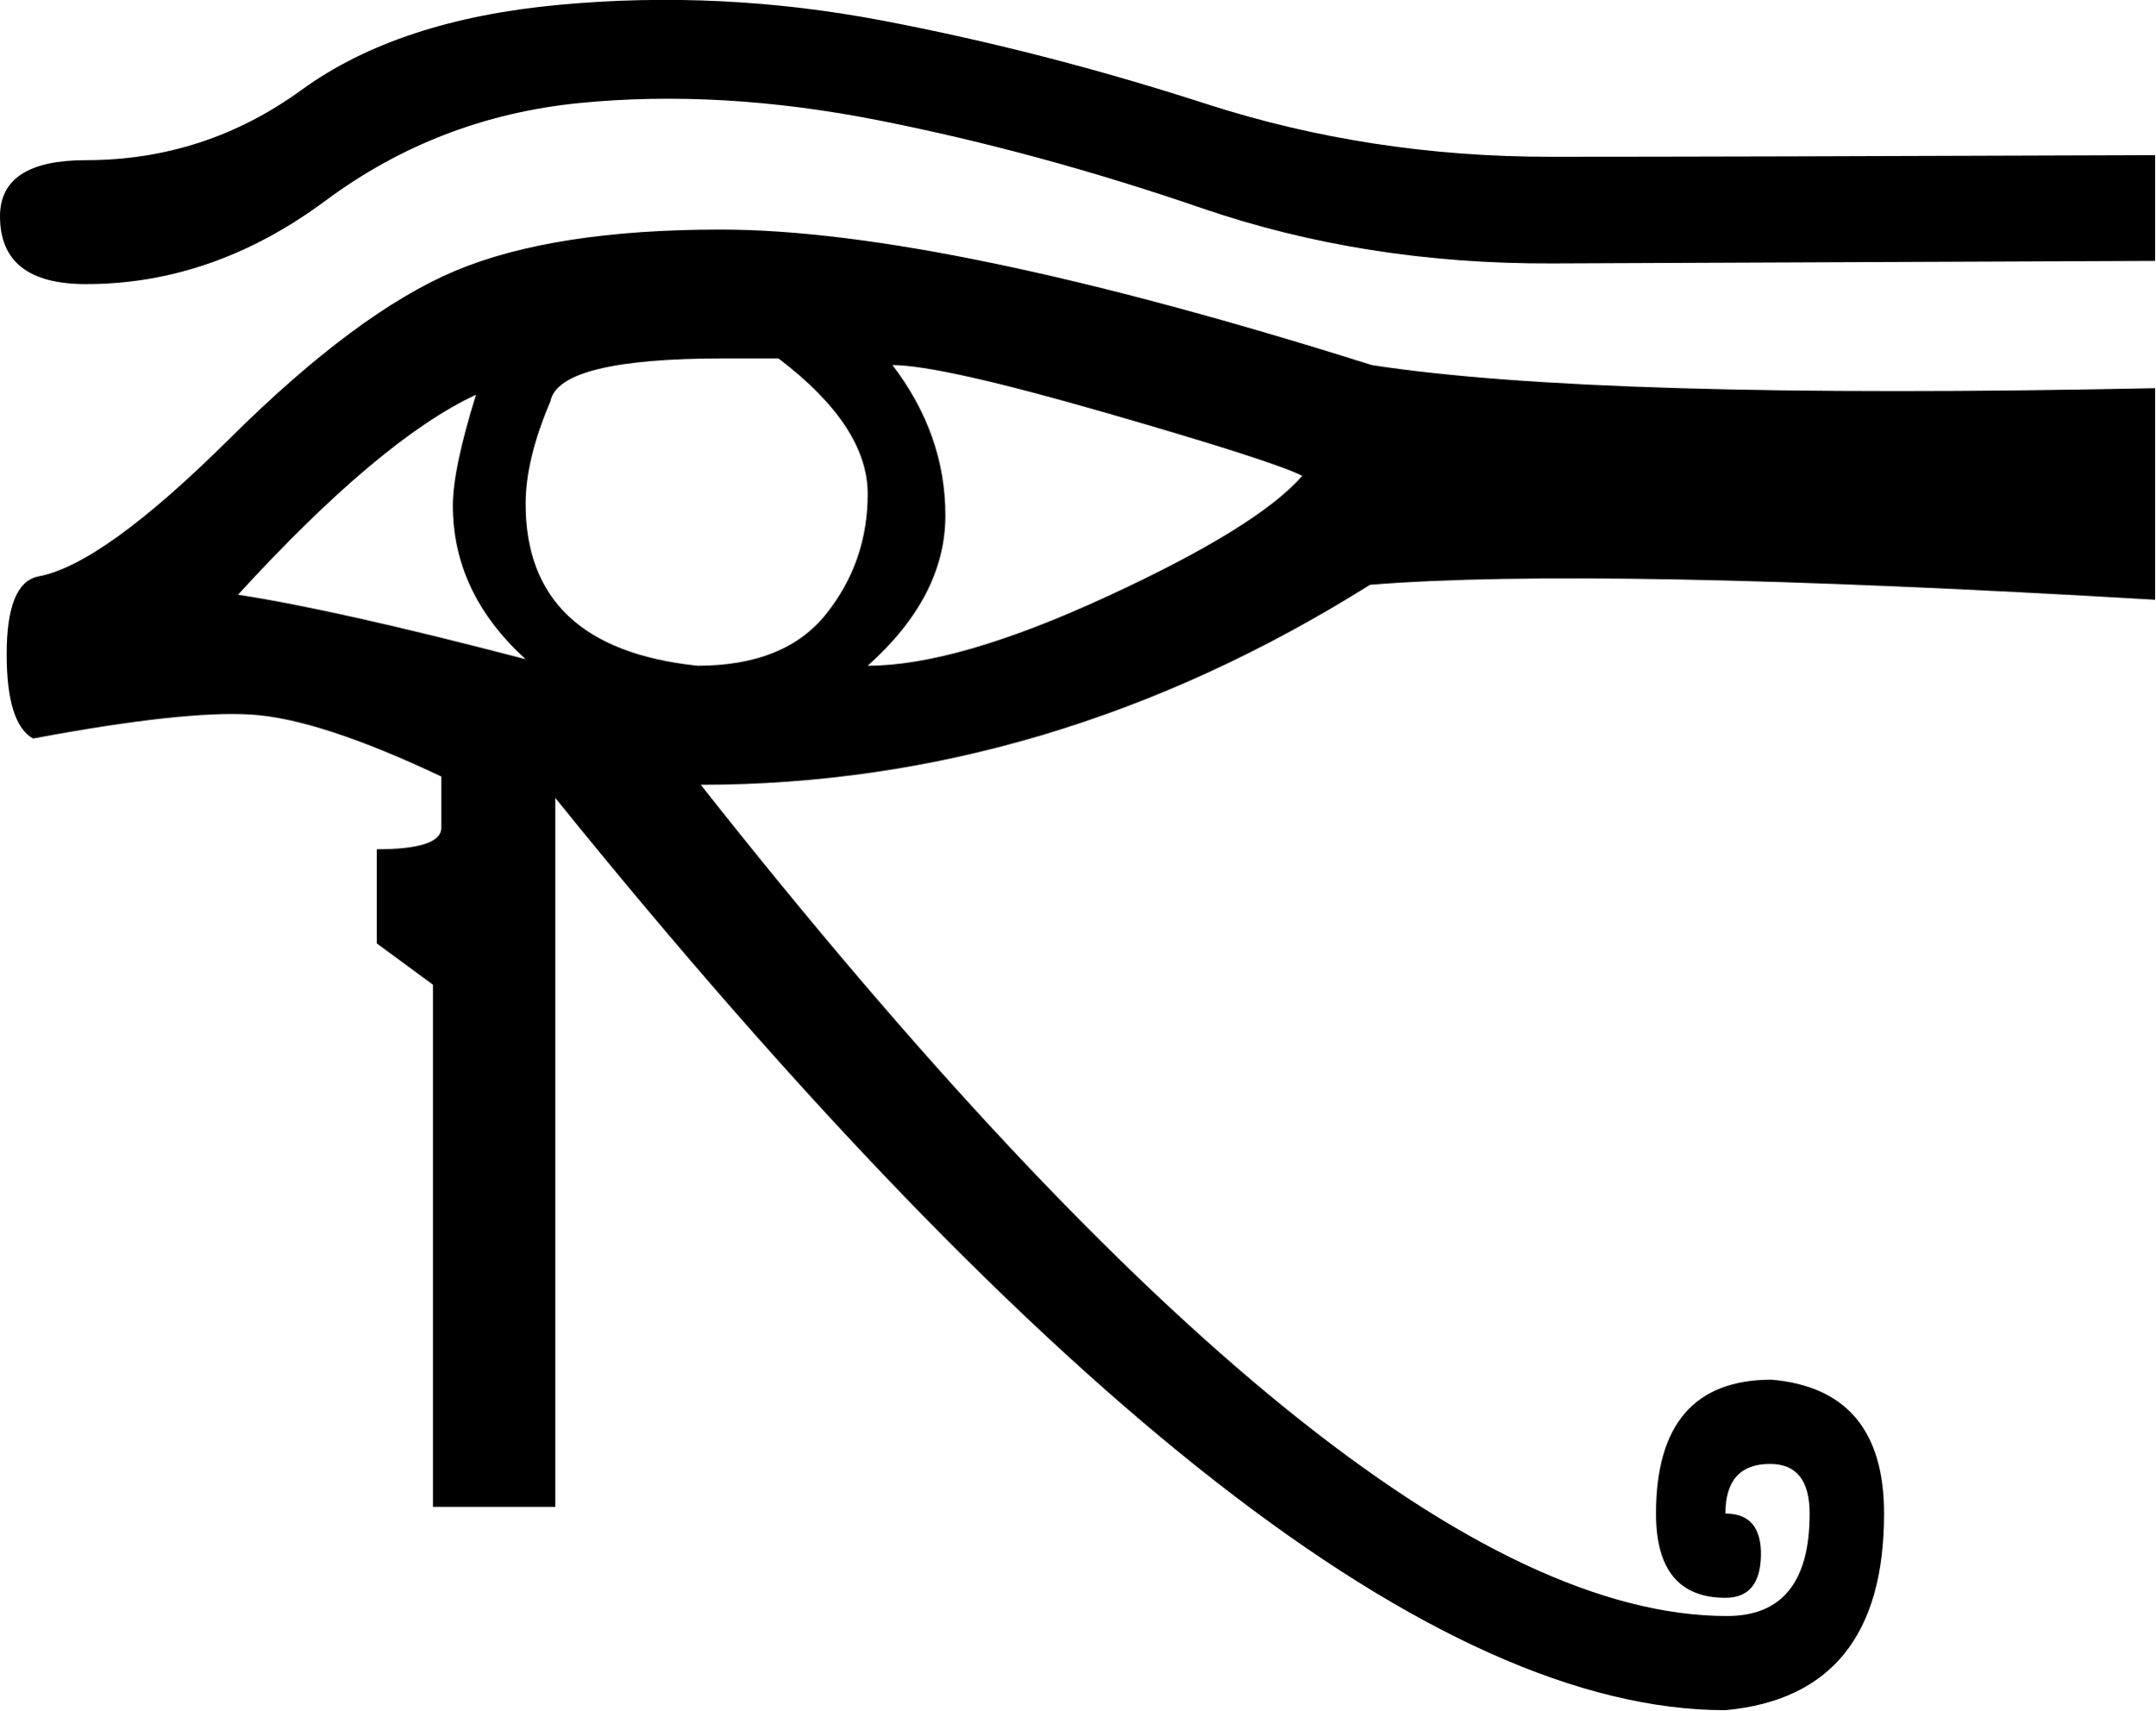
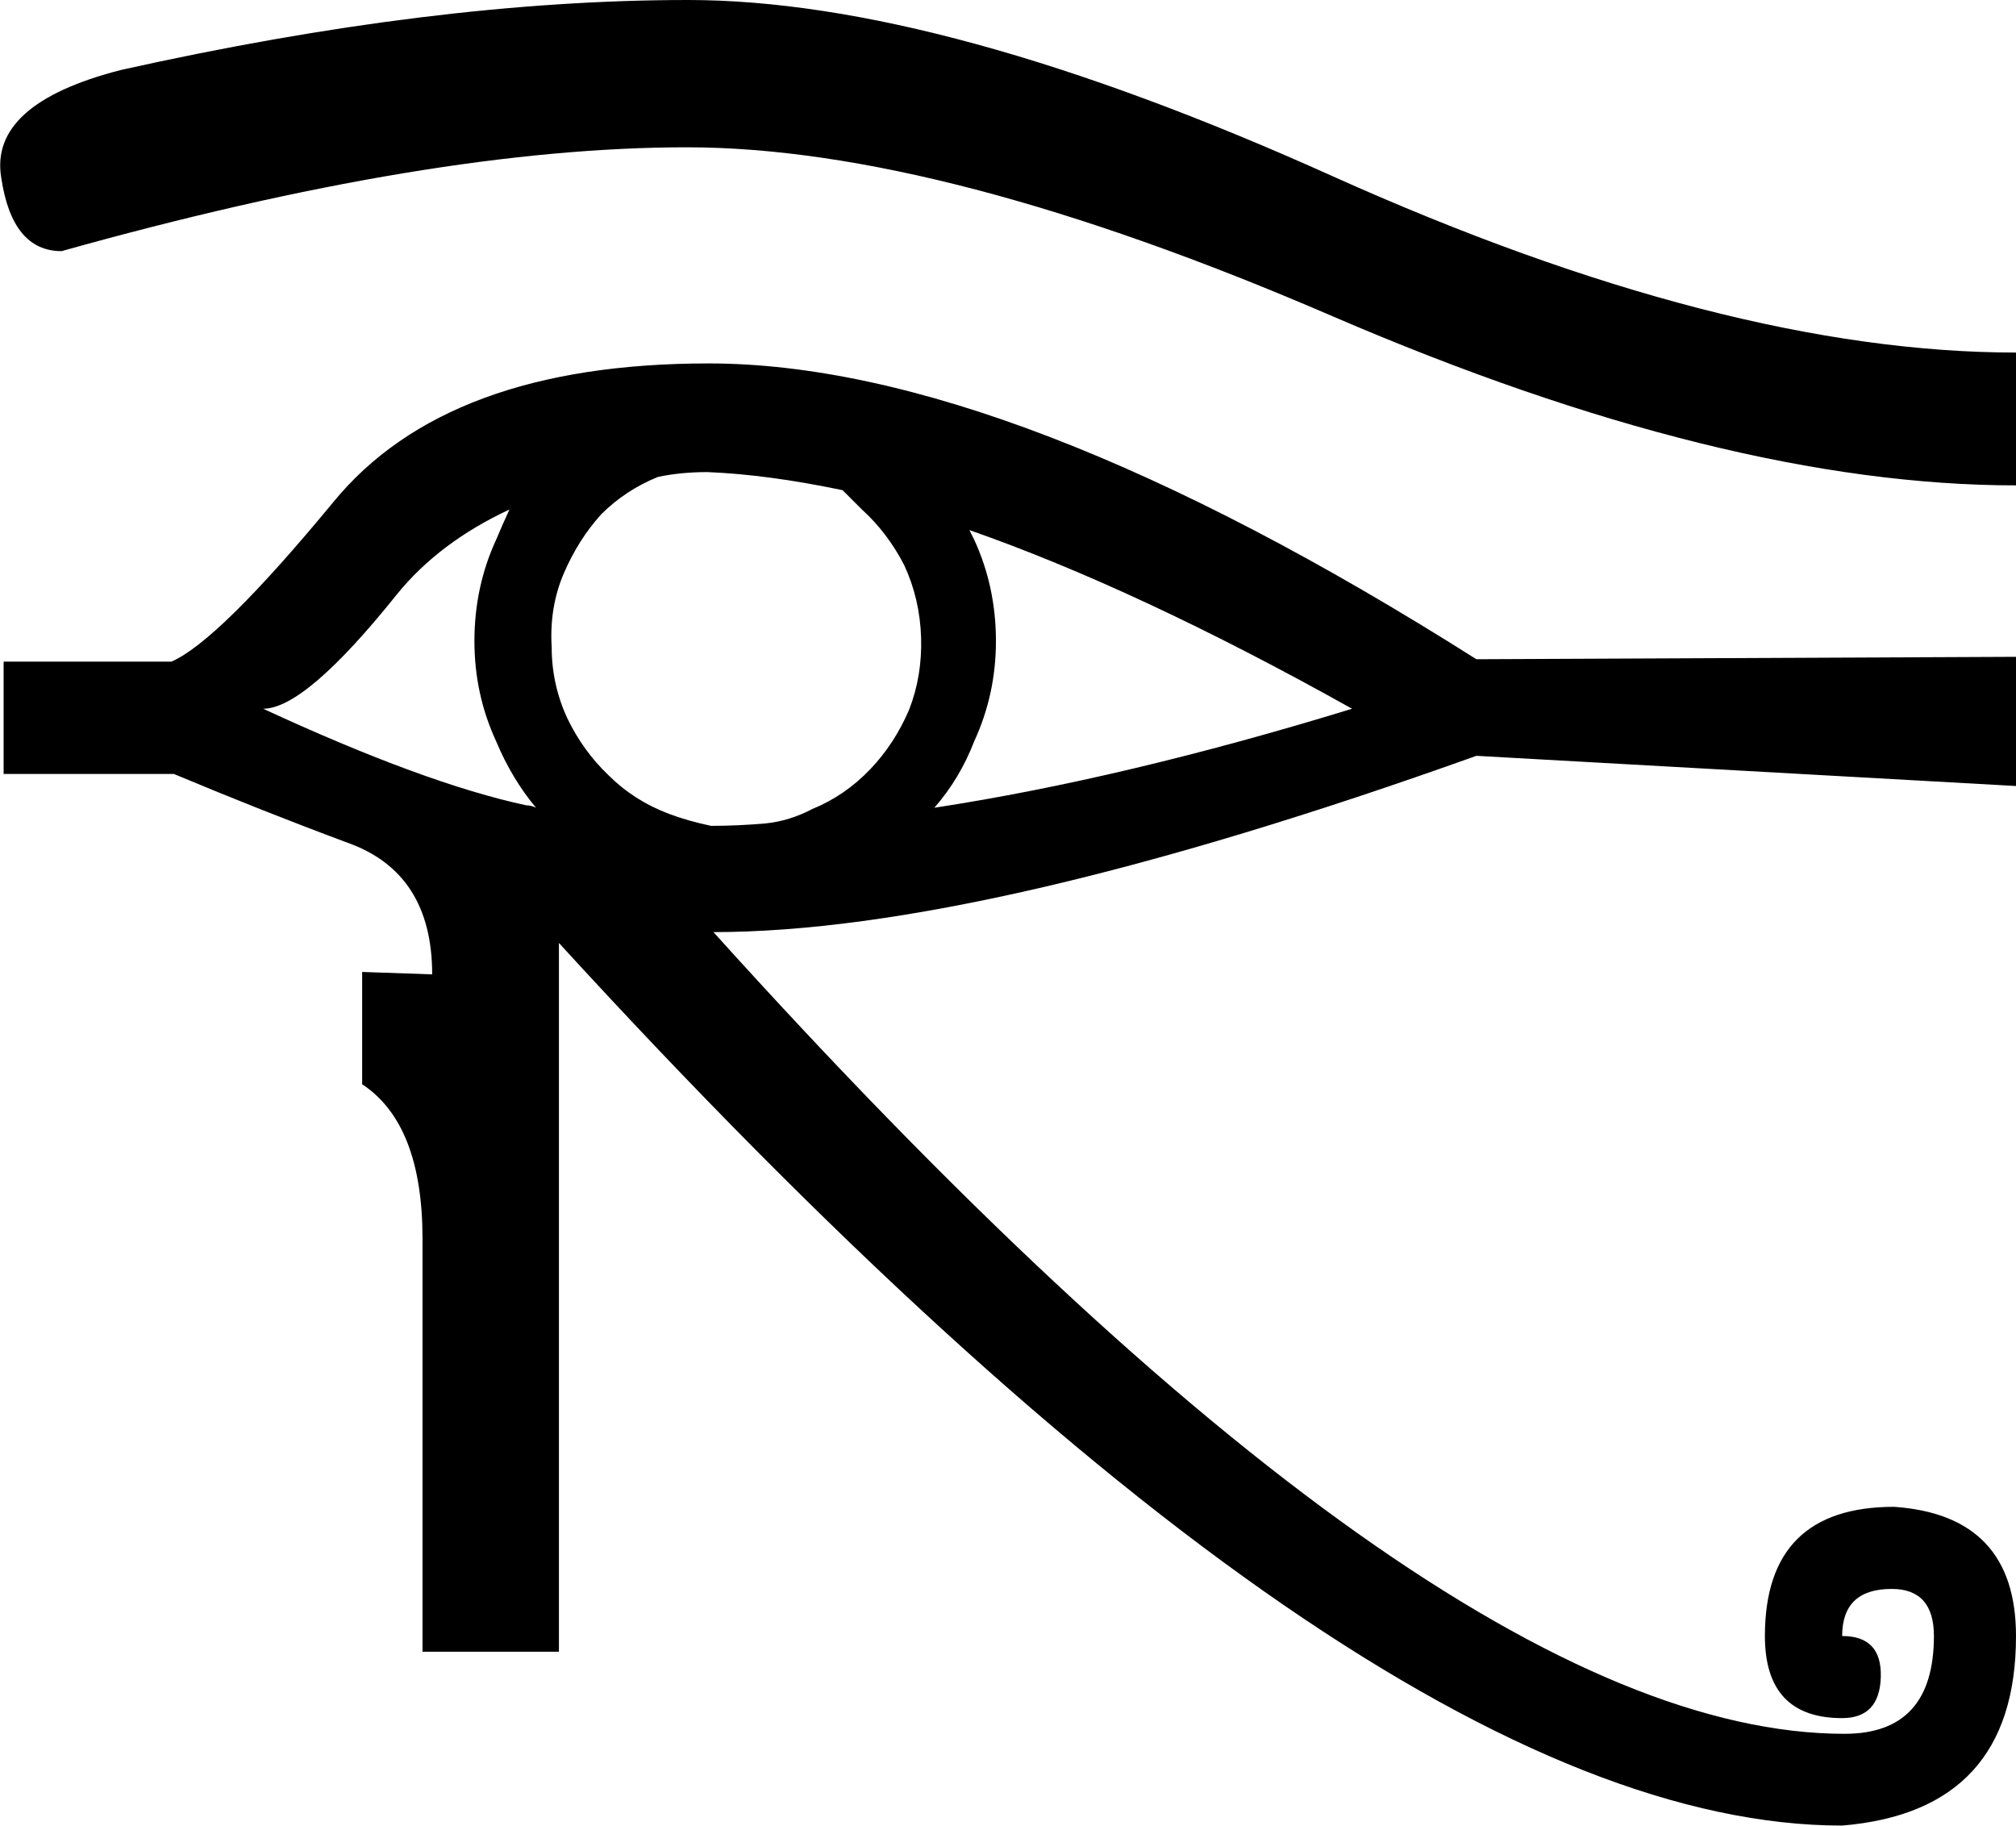
- <svg xmlns="http://www.w3.org/2000/svg" width="18.447" height="14.64">
-   <path style="fill:#000000; stroke:none" d=" M 4.499 4.313  Q 4.499 5.544 5.97 5.699  Q 6.72 5.699 7.073 5.254  Q 7.427 4.808 7.427 4.228  Q 7.427 3.648 6.663 3.068  L 6.196 3.068  Q 4.782 3.068 4.711 3.436  Q 4.499 3.931 4.499 4.313  Z  M 7.639 3.125  Q 8.092 3.719 8.092 4.412  Q 8.092 5.105 7.427 5.699  Q 8.191 5.699 9.478 5.105  Q 10.766 4.511 11.147 4.073  Q 10.893 3.945 9.471 3.535  Q 8.049 3.125 7.639 3.125  Z  M 2.037 5.091  Q 2.872 5.218 4.499 5.643  Q 3.876 5.077 3.876 4.327  Q 3.876 4.016 4.074 3.379  Q 3.254 3.761 2.037 5.091  Z  M 18.447 1.328  L 18.447 2.233  Q 14.896 2.248 13.291 2.255  Q 11.685 2.262 10.285 1.781  Q 8.884 1.3 7.526 1.031  Q 6.168 0.762 4.958 0.882  Q 3.749 1.003 2.787 1.717  Q 1.825 2.432 0.736 2.432  Q 0 2.432 0 1.852  Q 0 1.371 0.736 1.371  Q 1.754 1.371 2.582 0.769  Q 3.409 0.168 4.789 0.041  Q 6.168 -0.087 7.547 0.175  Q 8.926 0.437 10.327 0.89  Q 11.727 1.342 13.269 1.342  Q 14.811 1.342 18.447 1.328  Z  M 14.769 12.957  Q 15.08 12.957 15.073 13.317  Q 15.066 13.678 14.769 13.678  Q 14.175 13.678 14.175 12.957  Q 14.175 11.811 15.165 11.811  Q 16.127 11.896 16.127 12.957  Q 16.127 14.513 14.769 14.64  Q 11.063 14.64 4.753 6.831  L 4.753 12.9  L 3.706 12.9  L 3.706 8.43  L 3.225 8.076  L 3.225 7.27  Q 3.777 7.27 3.777 7.086  L 3.777 6.647  Q 2.73 6.152 2.15 6.117  Q 1.57 6.081 0.283 6.322  Q 0.057 6.195 0.057 5.6  Q 0.057 4.992 0.325 4.935  Q 0.877 4.836 1.966 3.754  Q 3.056 2.672 3.897 2.318  Q 4.739 1.965 6.168 1.965  Q 8.064 1.965 11.742 3.125  Q 13.666 3.422 18.447 3.323  L 18.447 5.134  Q 13.651 4.851 11.727 5.006  Q 8.997 6.718 5.998 6.718  Q 11.614 13.834 14.783 13.834  Q 15.49 13.834 15.49 12.957  Q 15.49 12.532 15.151 12.532  Q 14.769 12.532 14.769 12.957  Z " />
+ <svg xmlns="http://www.w3.org/2000/svg" width="16.7" height="15.12">
+   <path style="fill:#000000; stroke:none" d=" M 1.44 6.41  L 0.03 6.41  L 0.03 5.48  L 1.42 5.48  Q 1.81 5.31 2.76 4.16  Q 3.7 3.01 5.87 3.01  Q 8.36 3.01 12.23 5.46  L 16.7 5.44  L 16.7 6.51  L 12.23 6.26  Q 8.15 7.72 5.91 7.72  Q 11.9 14.36 15.28 14.36  Q 16.02 14.36 16.02 13.55  Q 16.02 13.16 15.67 13.16  Q 15.26 13.16 15.26 13.55  Q 15.59 13.55 15.58 13.89  Q 15.57 14.23 15.26 14.23  Q 14.62 14.23 14.62 13.55  Q 14.62 12.48 15.69 12.48  Q 16.7 12.55 16.7 13.55  Q 16.7 15 15.26 15.12  Q 11.32 15.12 4.63 7.81  L 4.63 13.68  L 3.5 13.68  L 3.5 10.26  Q 3.5 9.31 3 8.98  L 3 8.05  L 3.58 8.07  Q 3.58 7.23 2.88 6.98  Q 2.18 6.72 1.44 6.41  Z  M 16.7 2.92  L 16.7 4.02  Q 14.29 4.02 11.04 2.62  Q 7.8 1.22 5.69 1.22  Q 3.58 1.22 0.51 2.08  Q 0.1 2.08 0.01 1.47  Q -0.09 0.86 1 0.58  Q 3.6 0 5.7 0  Q 7.8 0 11.04 1.46  Q 14.29 2.92 16.7 2.92  Z  M 4.57 5.36  Q 4.57 5.67 4.7 5.95  Q 4.83 6.22 5.04 6.42  Q 5.25 6.63 5.54 6.74  Q 5.7 6.8 5.89 6.84  Q 6.11 6.84 6.34 6.82  Q 6.54 6.8 6.73 6.7  Q 7 6.59 7.21 6.37  Q 7.41 6.16 7.53 5.88  Q 7.64 5.6 7.63 5.28  Q 7.62 4.96 7.49 4.68  Q 7.35 4.41 7.14 4.22  Q 7.06 4.14 6.98 4.06  Q 6.36 3.93 5.86 3.91  Q 5.64 3.91 5.45 3.95  Q 5.18 4.06 4.98 4.26  Q 4.79 4.47 4.67 4.75  Q 4.55 5.03 4.57 5.36  Z  M 11.2 5.87  Q 9.43 4.88 8.03 4.39  Q 8.05 4.43 8.07 4.47  Q 8.25 4.86 8.25 5.31  Q 8.25 5.75 8.07 6.14  Q 7.95 6.45 7.74 6.69  Q 9.31 6.45 11.2 5.87  Z  M 3.93 5.31  Q 3.93 4.86 4.11 4.47  Q 4.16 4.35 4.22 4.22  Q 3.64 4.49 3.29 4.92  Q 2.53 5.87 2.18 5.87  Q 3.52 6.49 4.36 6.67  Q 4.4 6.67 4.44 6.69  Q 4.24 6.45 4.11 6.14  Q 3.93 5.75 3.93 5.31  Z " />
</svg>
